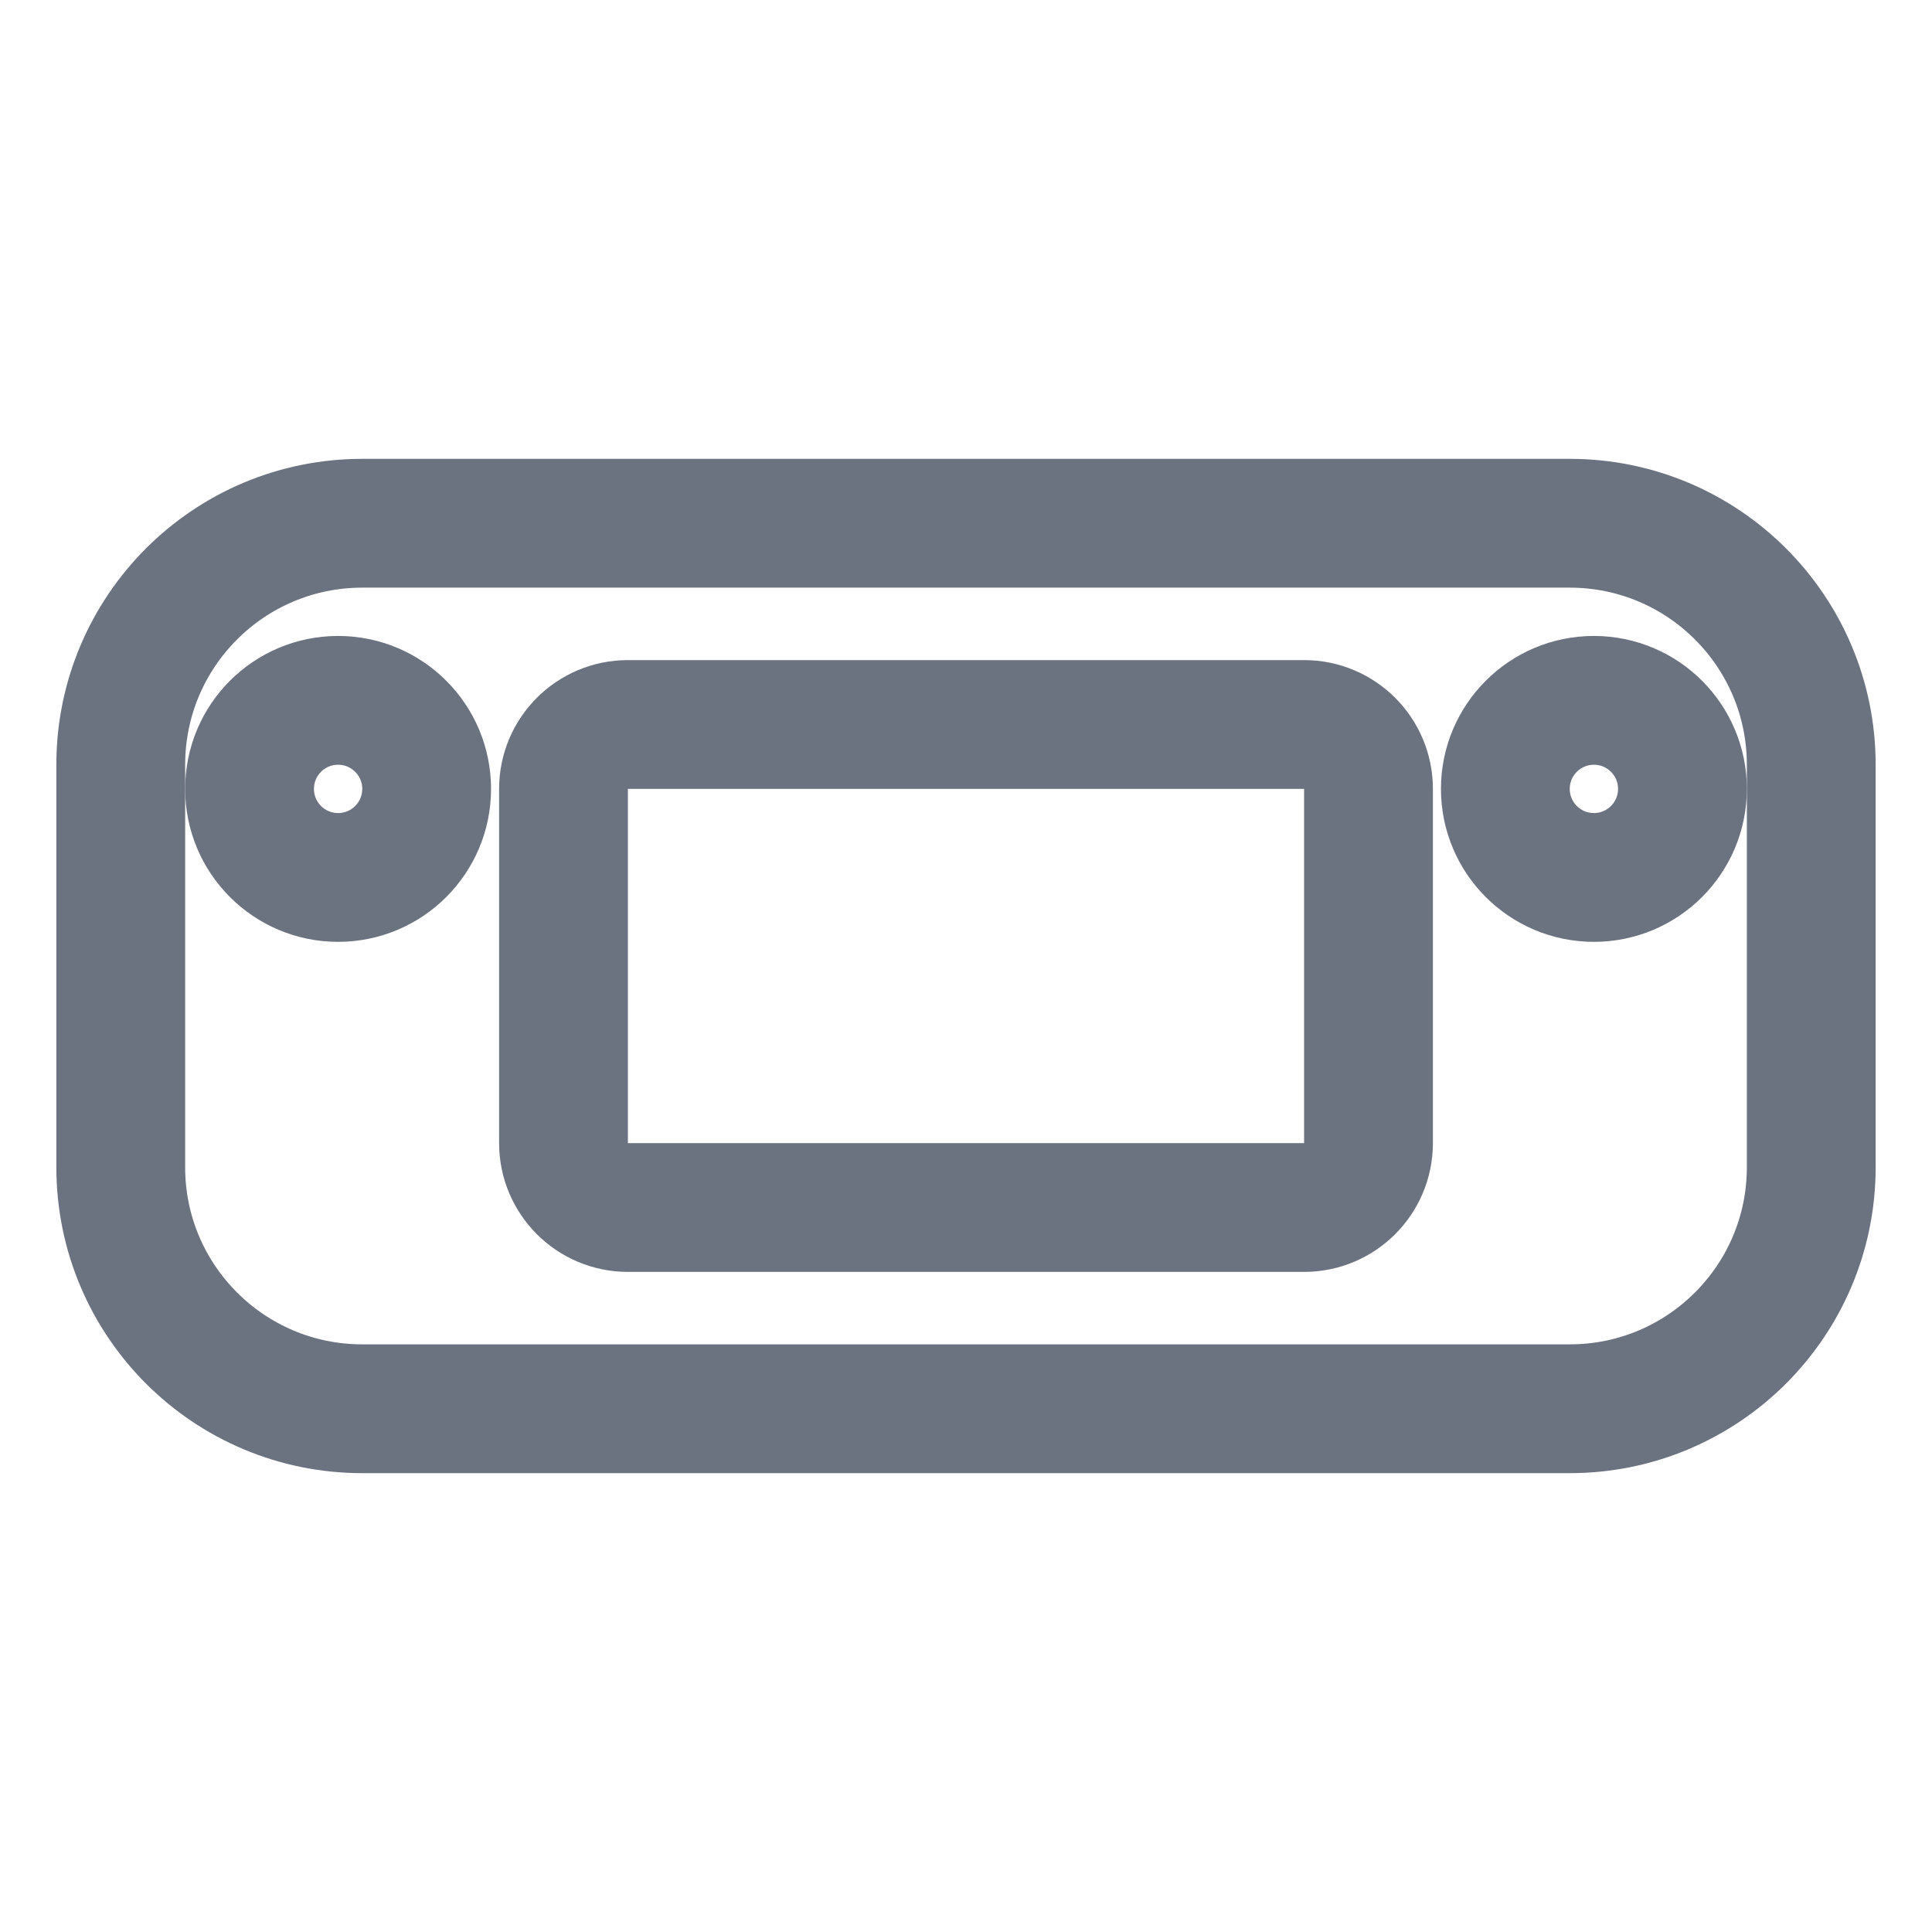
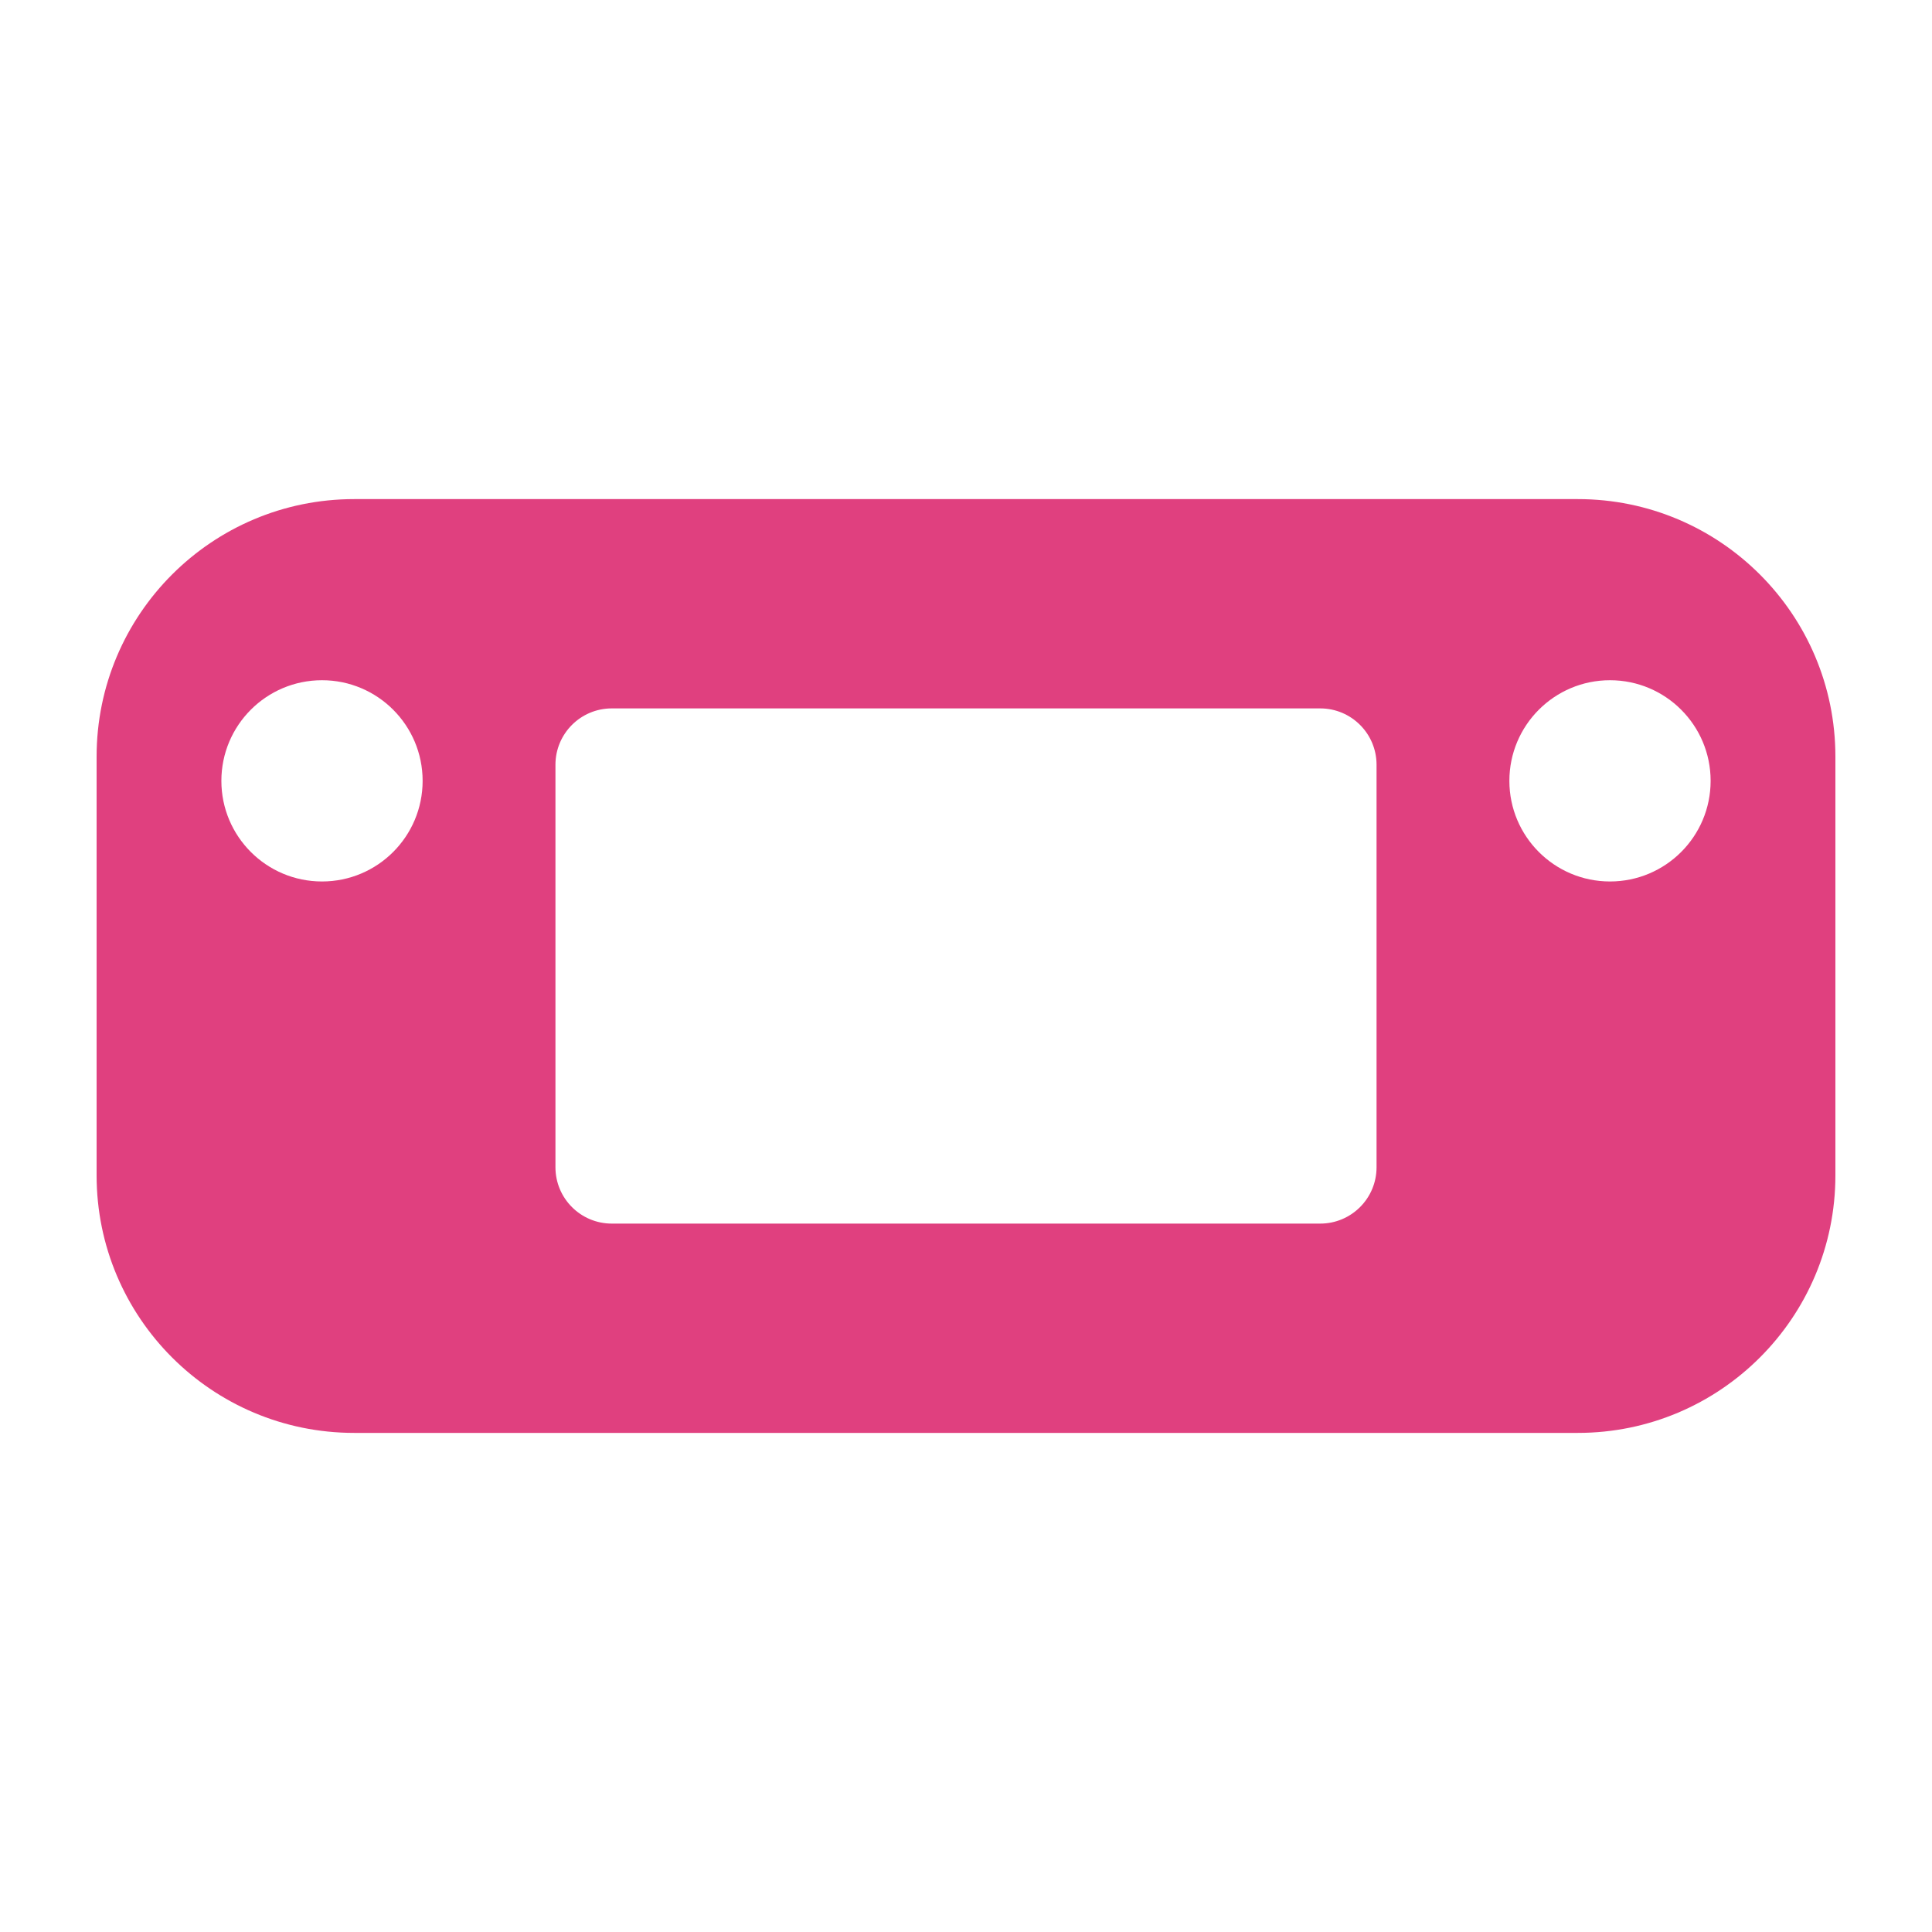
- <svg xmlns="http://www.w3.org/2000/svg" viewBox="0 0 24 24" fill="none" stroke="#6b7280" stroke-width="1.6" stroke-linecap="round" stroke-linejoin="round" aria-hidden="true">
-   <rect x="1.5" y="6.5" width="21" height="11" rx="3" />
-   <rect x="7" y="9" width="10" height="6" rx="0.8" />
-   <circle cx="4.2" cy="9.8" r="1.1" />
-   <circle cx="19.8" cy="9.8" r="1.1" />
+ <svg xmlns="http://www.w3.org/2000/svg" viewBox="0 0 24 24" aria-hidden="true">
+   <path fill="#E0407F" fill-rule="evenodd" d="M4.4,6.2h15.2a3.2,3.2 0 0 1 3.2,3.2v5.2a3.2,3.2 0 0 1 -3.2,3.2h-15.2a3.2,3.2 0 0 1 -3.2,-3.2v-5.2a3.2,3.2 0 0 1 3.2,-3.2zM7.6,8.8h8.8a0.7,0.7 0 0 1 0.7,0.7v5.0a0.7,0.7 0 0 1 -0.7,0.7h-8.8a0.7,0.7 0 0 1 -0.7,-0.7v-5.0a0.7,0.7 0 0 1 0.7,-0.7zM2.75,9.7a1.25,1.25 0 1 0 2.5,0a1.25,1.25 0 1 0 -2.5,0zM18.75,9.7a1.25,1.25 0 1 0 2.5,0a1.25,1.25 0 1 0 -2.5,0z" />
</svg>
